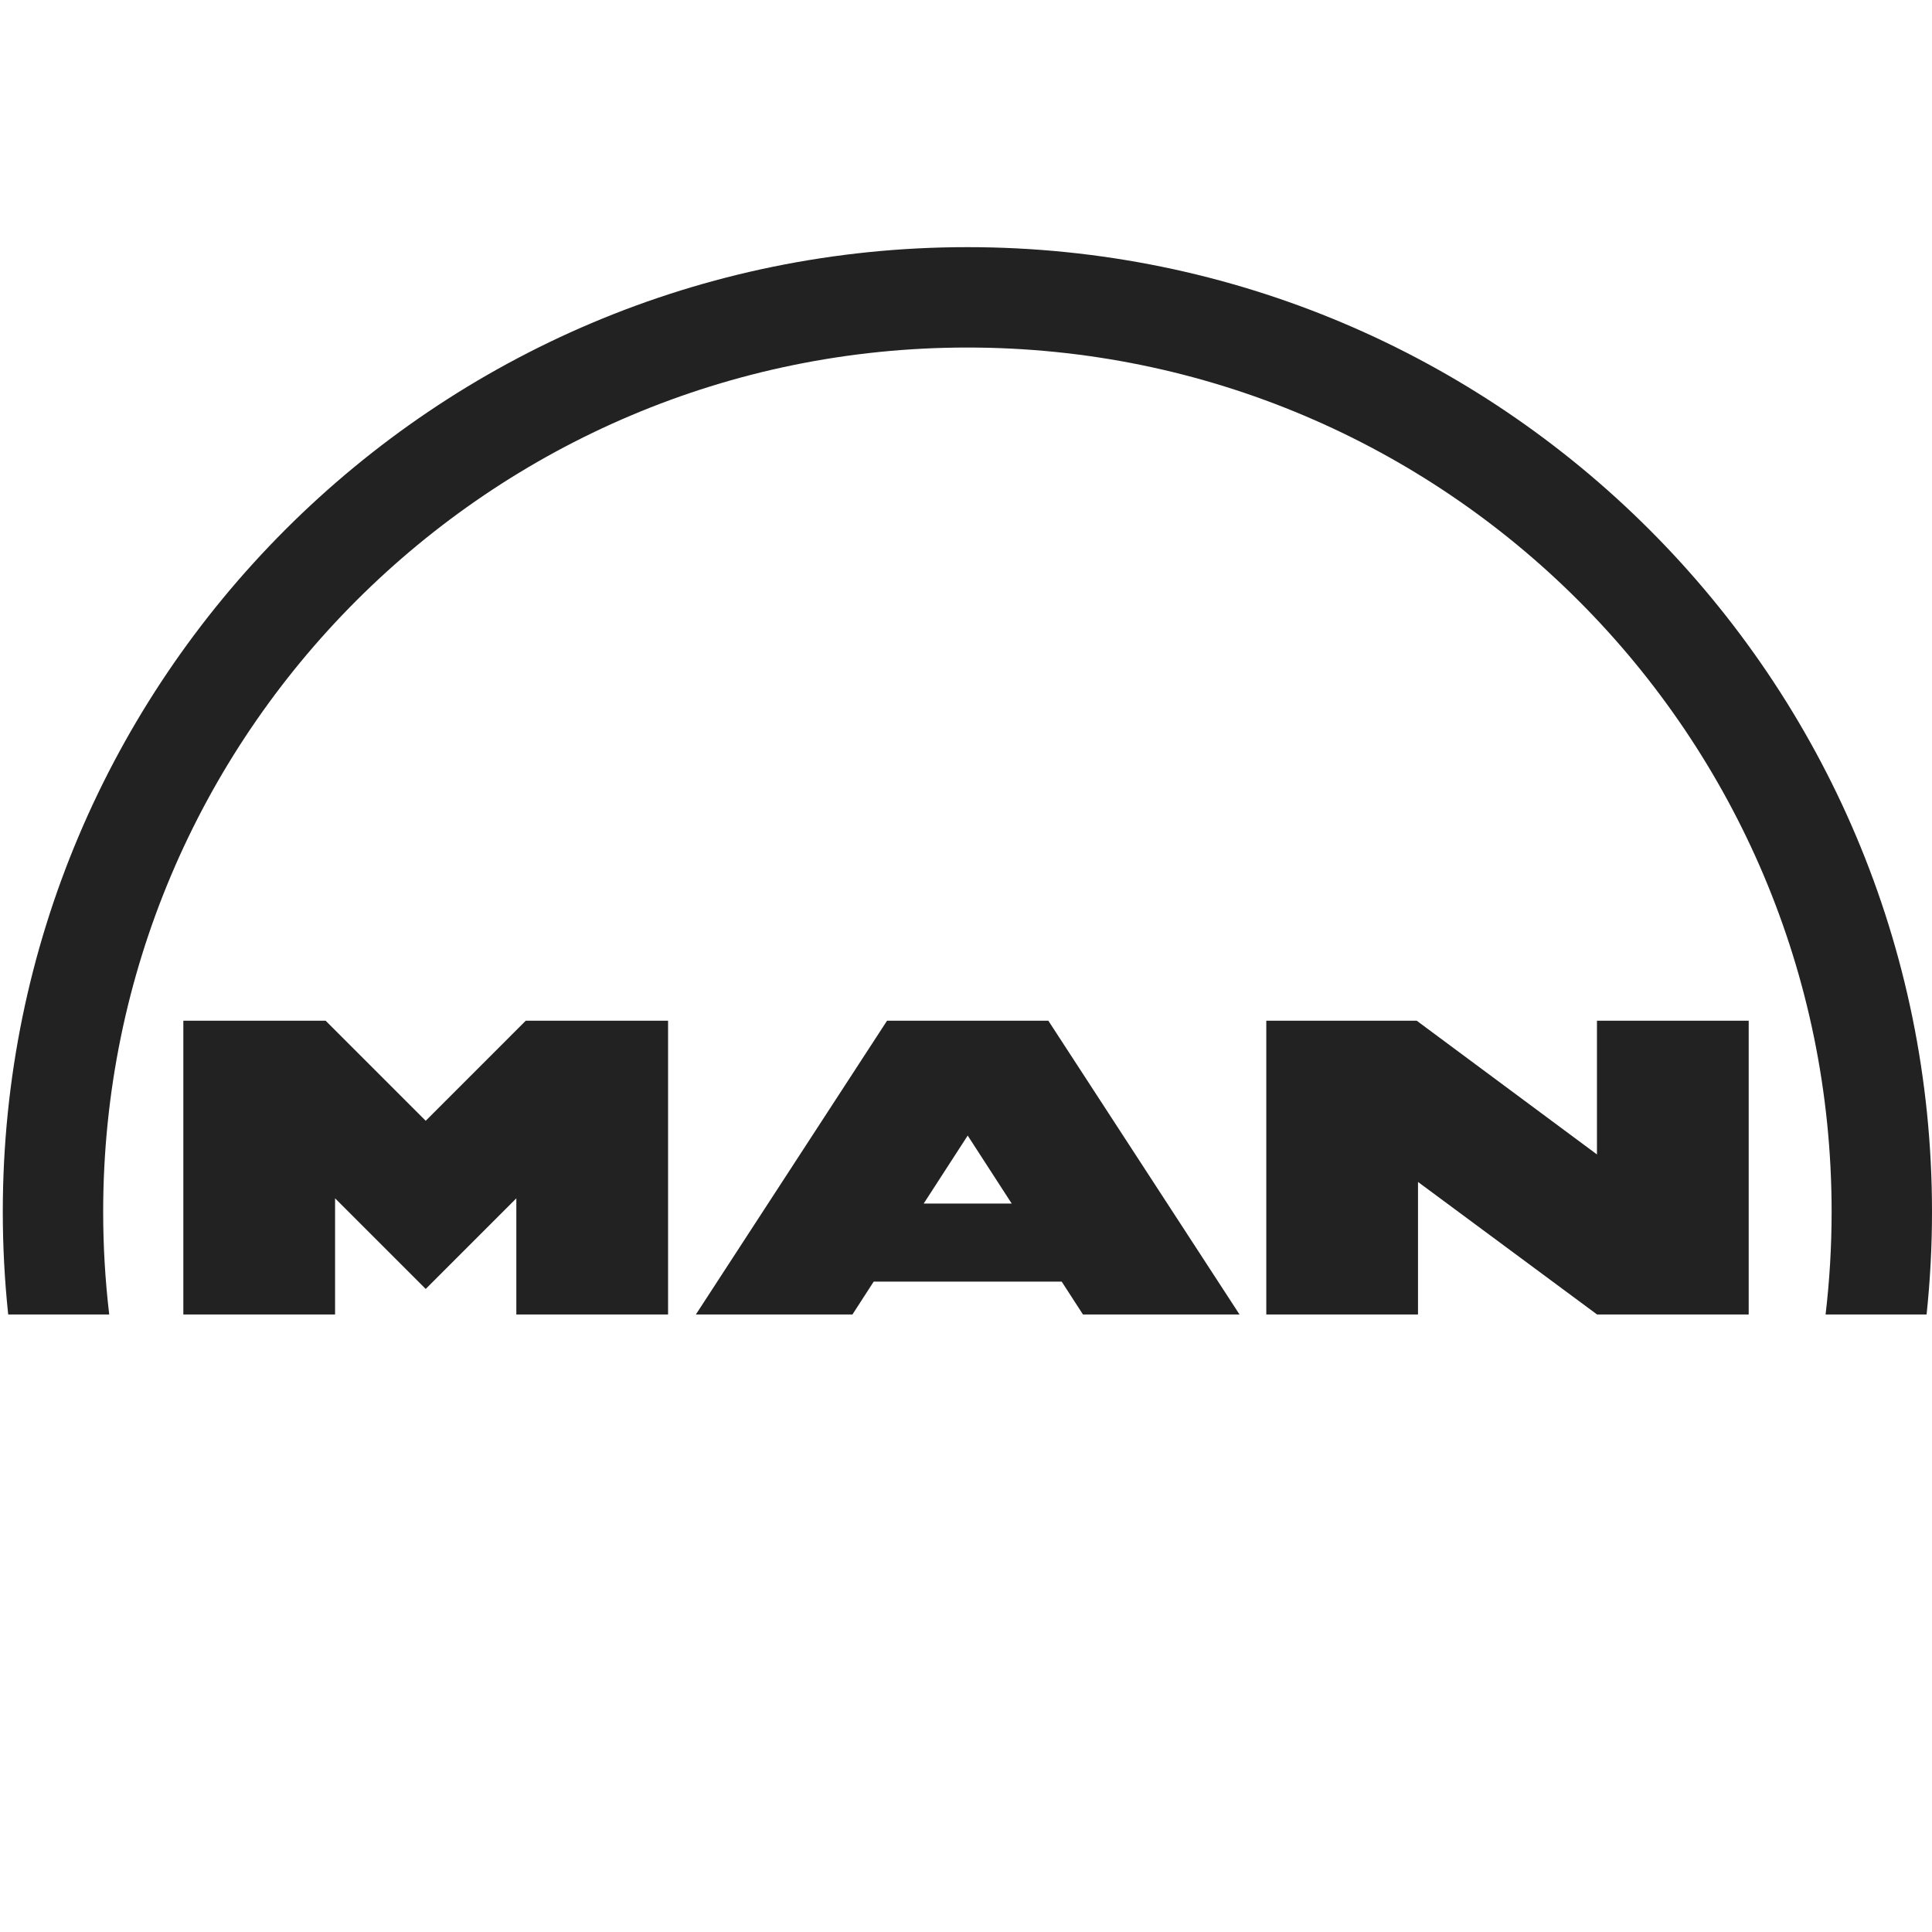
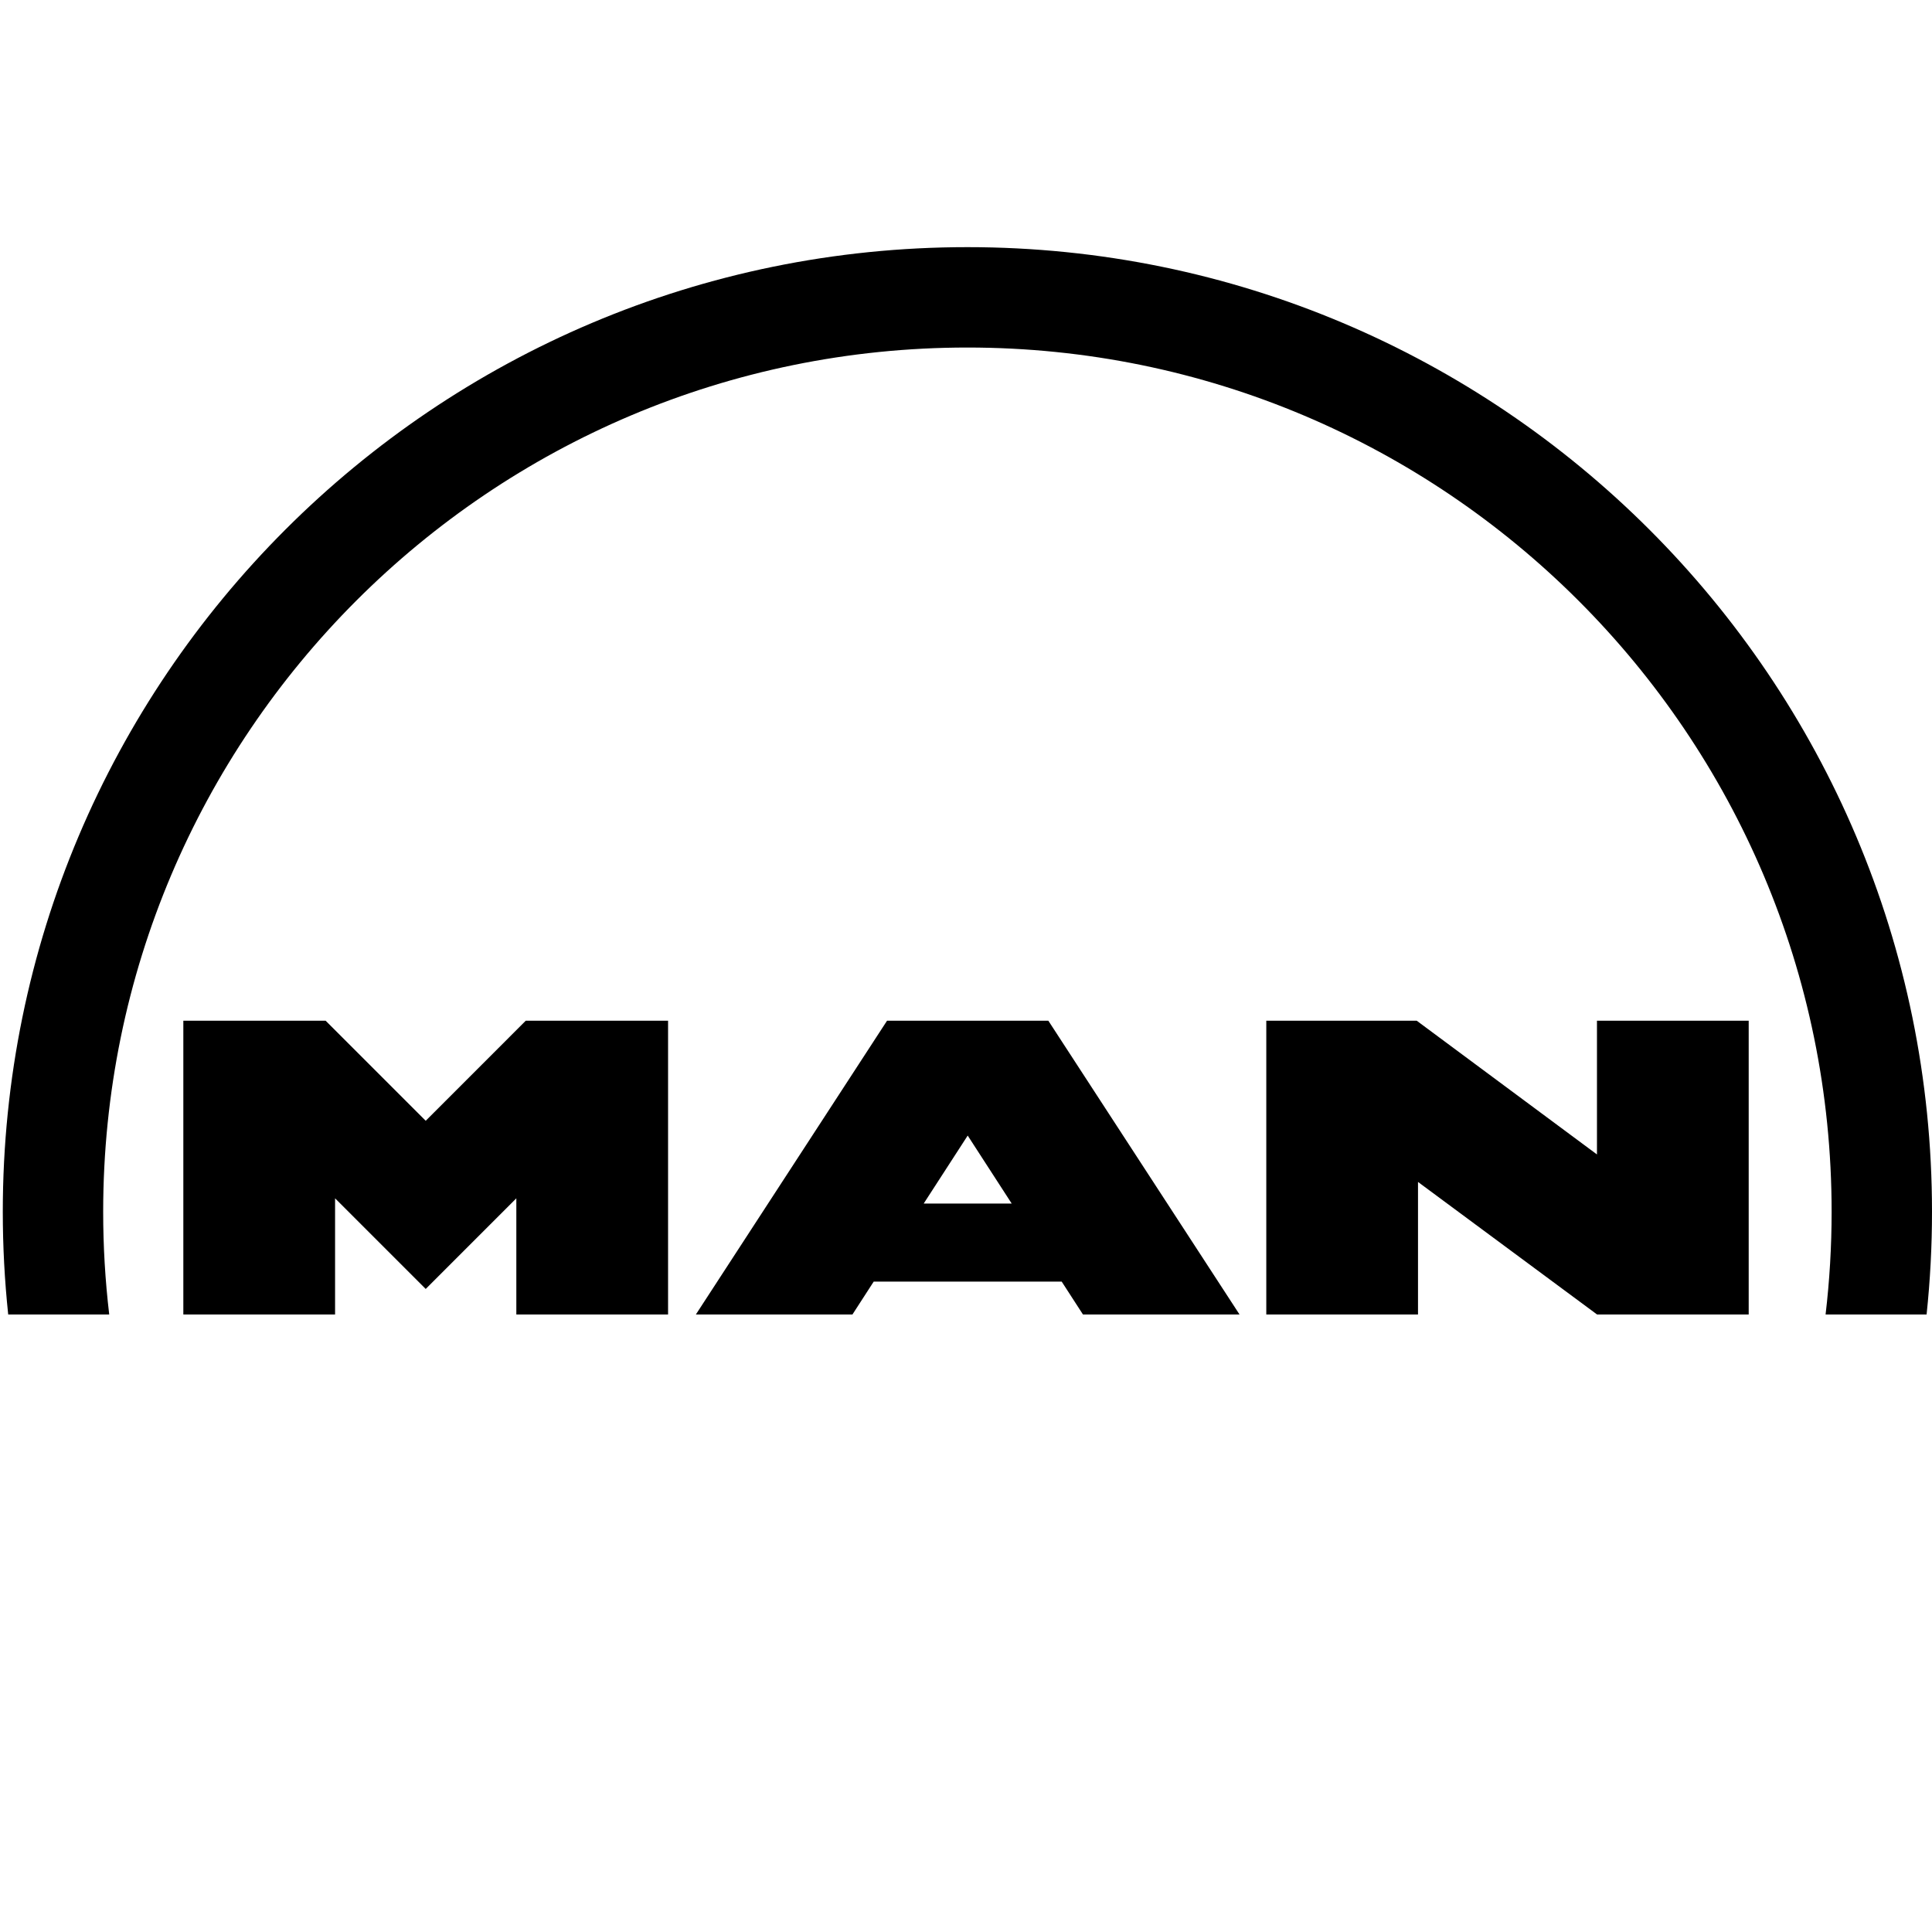
<svg xmlns="http://www.w3.org/2000/svg" stroke-miterlimit="10" style="fill-rule:nonzero;clip-rule:evenodd;stroke-linecap:round;stroke-linejoin:round;" version="1.1" viewBox="0 0 2500 2500" fill="currentColor" xml:space="preserve">
  <defs />
  <g id="Ohne-Titel">
-     <path d="M1833.24 1320.81L1638.58 1320.81L1638.58 1700.94L1834.89 1700.94L1834.89 1529.43L2066.61 1700.94L2262.81 1700.94L2262.81 1320.81L2066.46 1320.81L2066.46 1493.84C2066.46 1493.84 1833.24 1320.81 1833.24 1320.81ZM1251.8 319.808C562.426 319.808 3.615 878.64 3.615 1567.98C3.615 1612.92 5.995 1657.24 10.613 1700.95L141.328 1700.95C136.108 1656.82 133.498 1612.42 133.512 1567.98C133.512 950.383 634.195 449.704 1251.81 449.704C1869.42 449.704 2370.11 950.383 2370.11 1567.98C2370.11 1612.99 2367.45 1657.35 2362.3 1700.95L2493 1700.95C2497.67 1656.78 2500.01 1612.4 2500 1567.98C2499.97 878.64 1941.15 319.808 1251.8 319.808ZM1356.55 1320.81L1147.83 1320.81L900.449 1700.94L1103.06 1700.94L1130.56 1658.41L1373.84 1658.41L1401.35 1700.94L1603.95 1700.94L1356.55 1320.81ZM1309.12 1557.37L1195.28 1557.37L1252.2 1469.42L1309.12 1557.37ZM421.388 1320.81L237.236 1320.81L237.236 1700.94L433.586 1700.94L433.586 1550.62L550.874 1667.89L668.136 1550.62L668.136 1700.94L864.48 1700.94L864.48 1320.81L680.324 1320.81L550.869 1450.28C550.869 1450.28 421.388 1320.81 421.388 1320.81Z" fill="#222222" fill-rule="nonzero" opacity="1" stroke="none" />
+     <path d="M1833.24 1320.81L1638.58 1320.81L1638.58 1700.94L1834.89 1700.94L1834.89 1529.43L2066.61 1700.94L2262.81 1700.94L2262.81 1320.81L2066.46 1320.81L2066.46 1493.84C2066.46 1493.84 1833.24 1320.81 1833.24 1320.81ZM1251.8 319.808C562.426 319.808 3.615 878.64 3.615 1567.98C3.615 1612.92 5.995 1657.24 10.613 1700.95L141.328 1700.95C136.108 1656.82 133.498 1612.42 133.512 1567.98C133.512 950.383 634.195 449.704 1251.81 449.704C1869.42 449.704 2370.11 950.383 2370.11 1567.98C2370.11 1612.99 2367.45 1657.35 2362.3 1700.95L2493 1700.95C2497.67 1656.78 2500.01 1612.4 2500 1567.98C2499.97 878.64 1941.15 319.808 1251.8 319.808ZM1356.55 1320.81L1147.83 1320.81L900.449 1700.94L1103.06 1700.94L1130.56 1658.41L1373.84 1658.41L1401.35 1700.94L1603.95 1700.94L1356.55 1320.81ZM1309.12 1557.37L1195.28 1557.37L1252.2 1469.42L1309.12 1557.37ZM421.388 1320.81L237.236 1320.81L237.236 1700.94L433.586 1700.94L433.586 1550.62L550.874 1667.89L668.136 1550.62L668.136 1700.94L864.48 1700.94L864.48 1320.81L680.324 1320.81L550.869 1450.28C550.869 1450.28 421.388 1320.81 421.388 1320.81Z" fill-rule="nonzero" opacity="1" stroke="none" />
  </g>
</svg>
